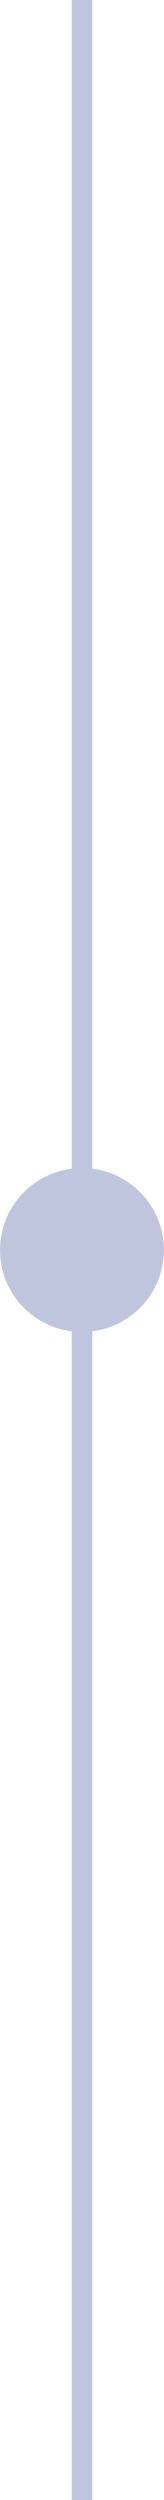
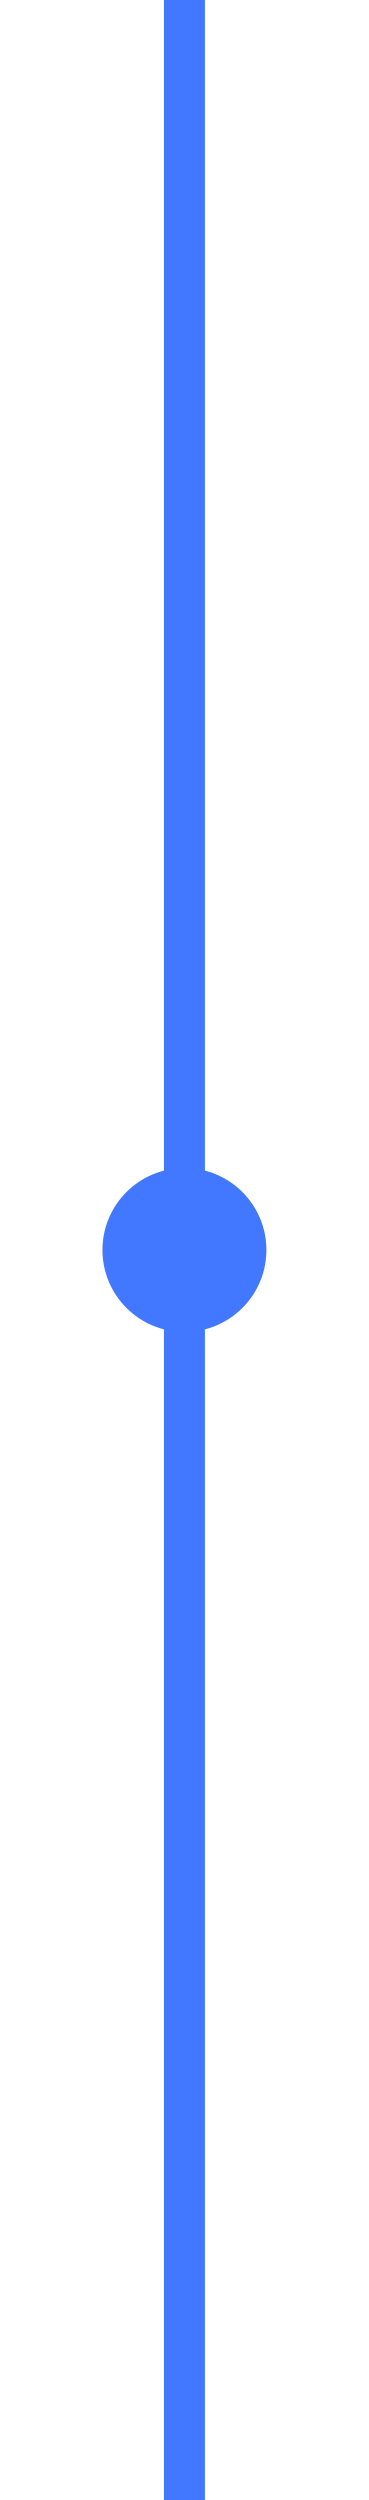
- <svg xmlns="http://www.w3.org/2000/svg" width="8" height="122" viewBox="0 0 8 122" fill="none">
-   <line x1="4" y1="2.18557e-08" x2="4" y2="58" stroke="#BFC5DD" />
-   <circle cx="4" cy="61" r="4" fill="#BFC5DD" />
-   <line x1="4" y1="64" x2="4" y2="122" stroke="#BFC5DD" />
+ <svg xmlns="http://www.w3.org/2000/svg" width="18" height="122" viewBox="0 0 8 122" fill="none">
+   <line x1="4" stroke-width="2" y1="2.18557e-08" x2="4" y2="58" stroke="#4277ff" />
+   <circle cx="4" cy="61" r="4" fill="#4277ff" />
+   <line x1="4" stroke-width="2" y1="64" x2="4" y2="122" stroke="#4277ff" />
</svg>
